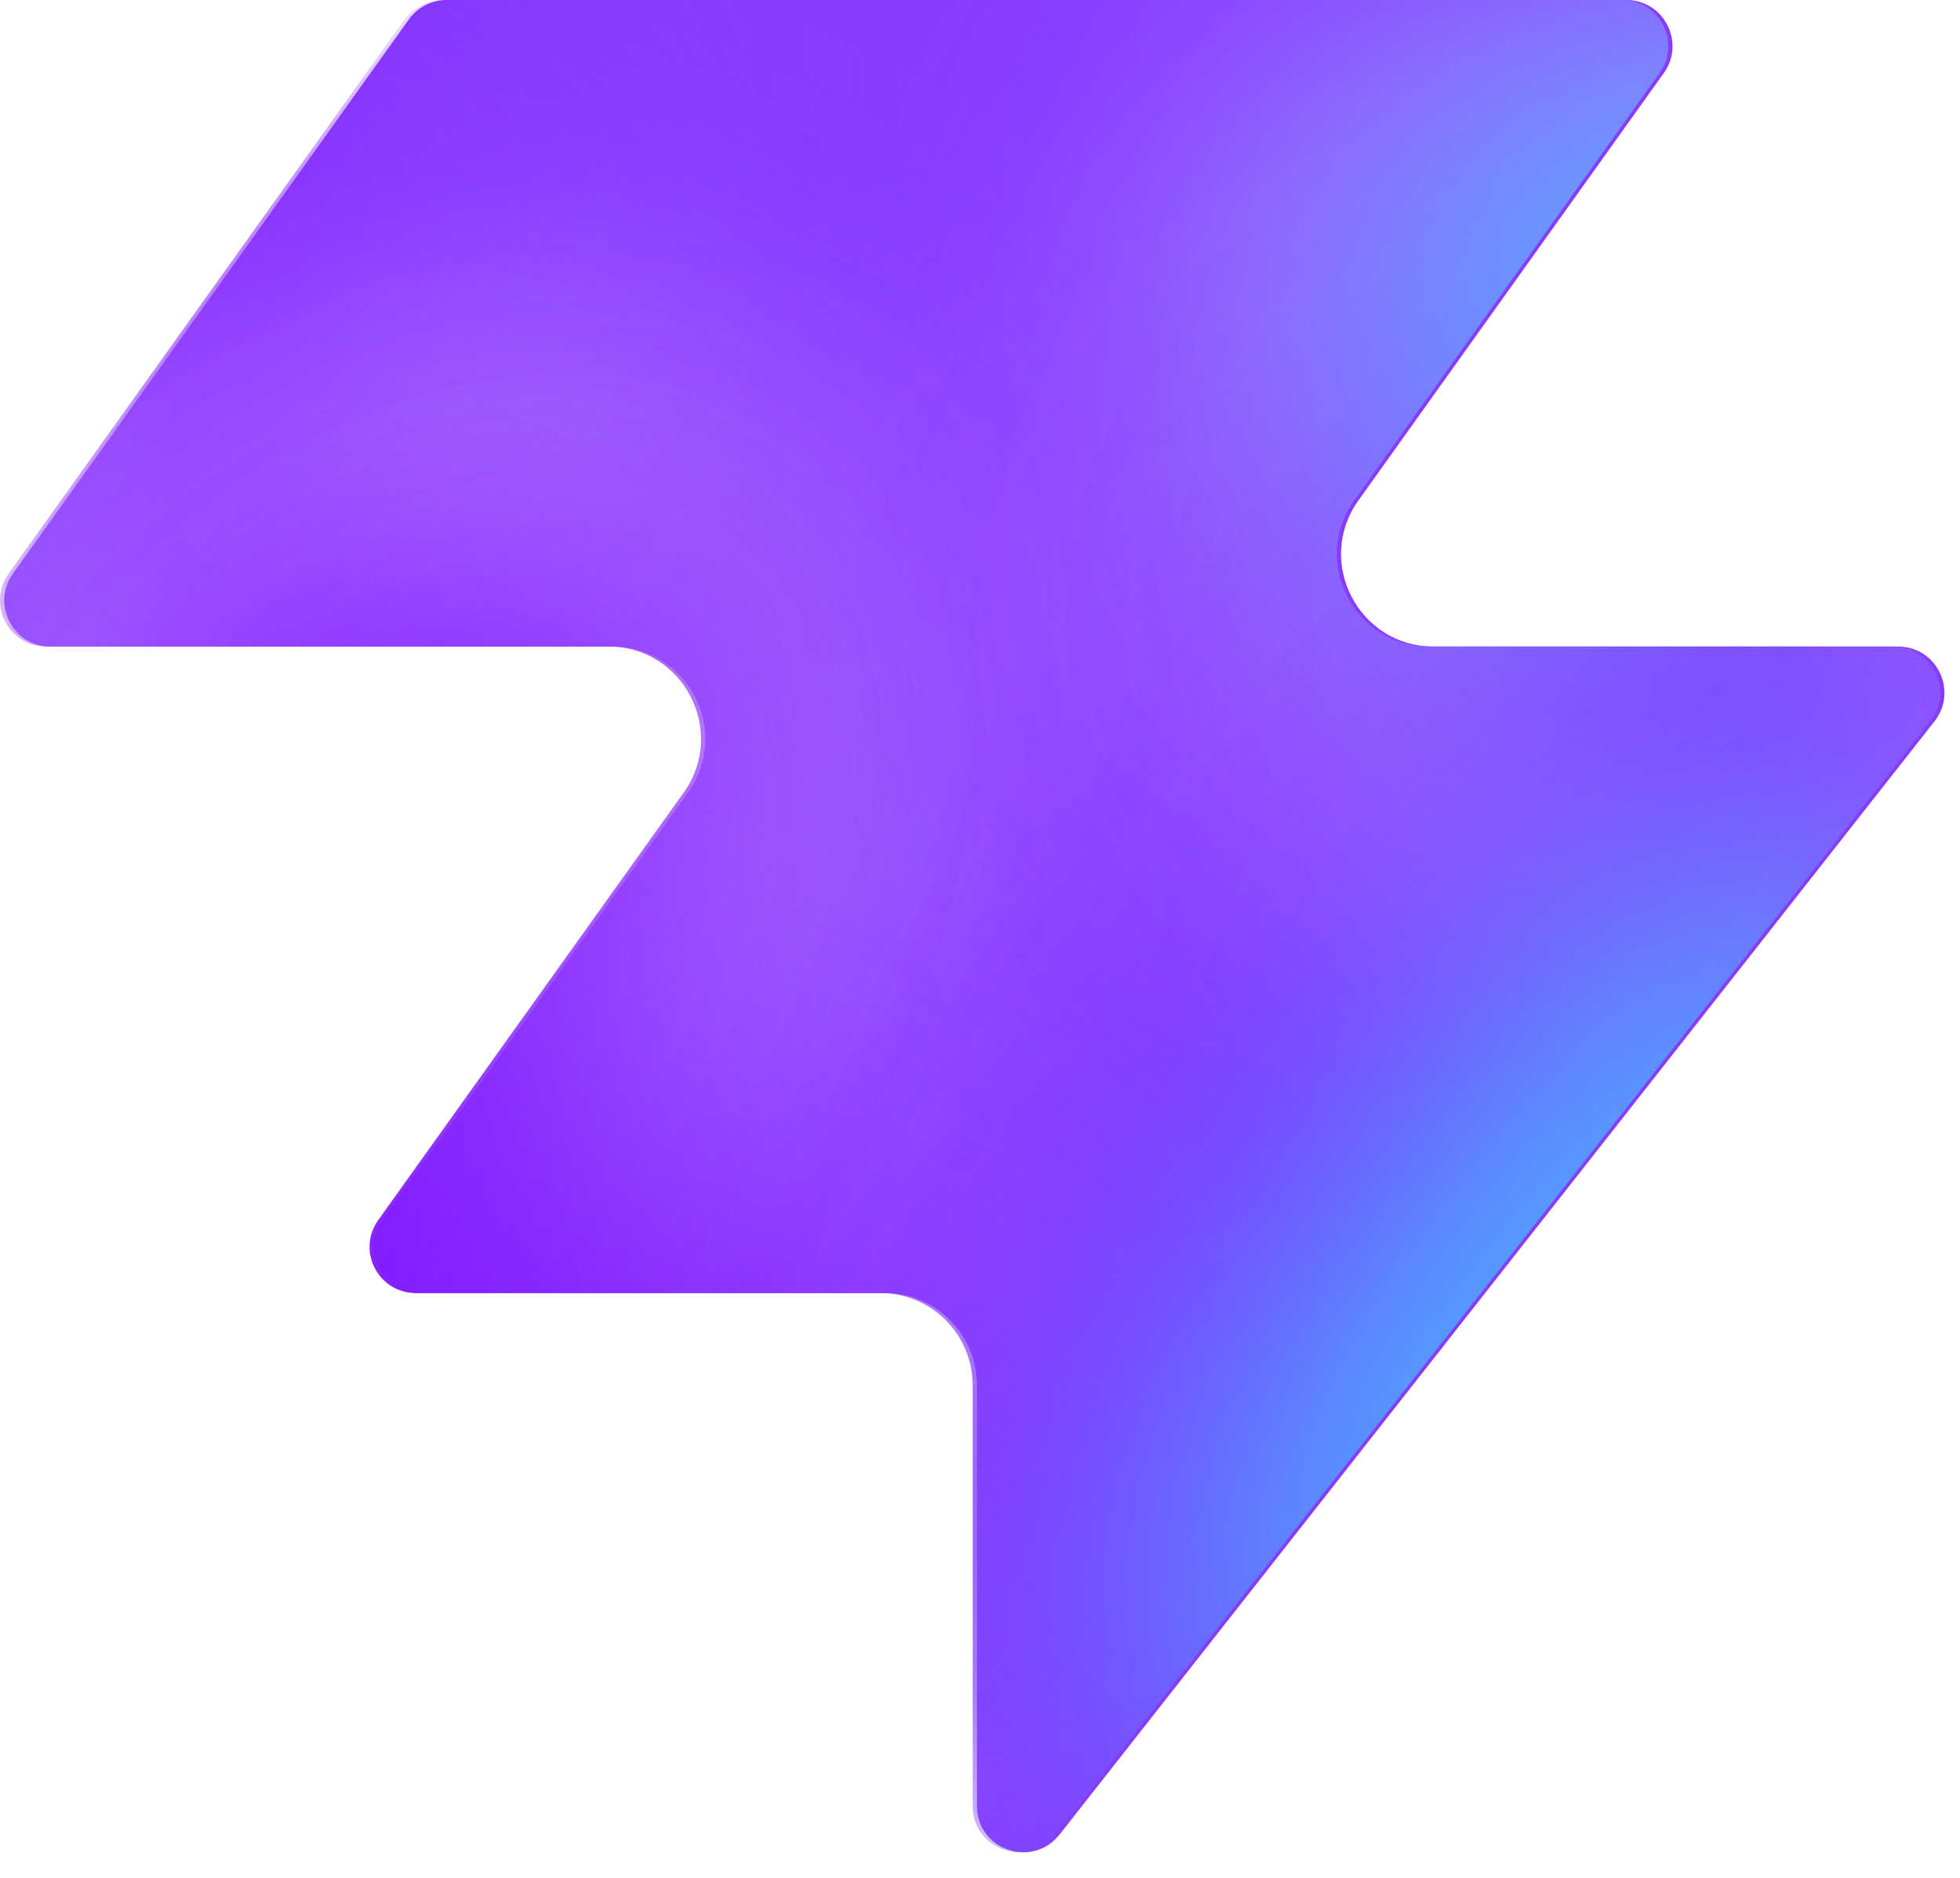
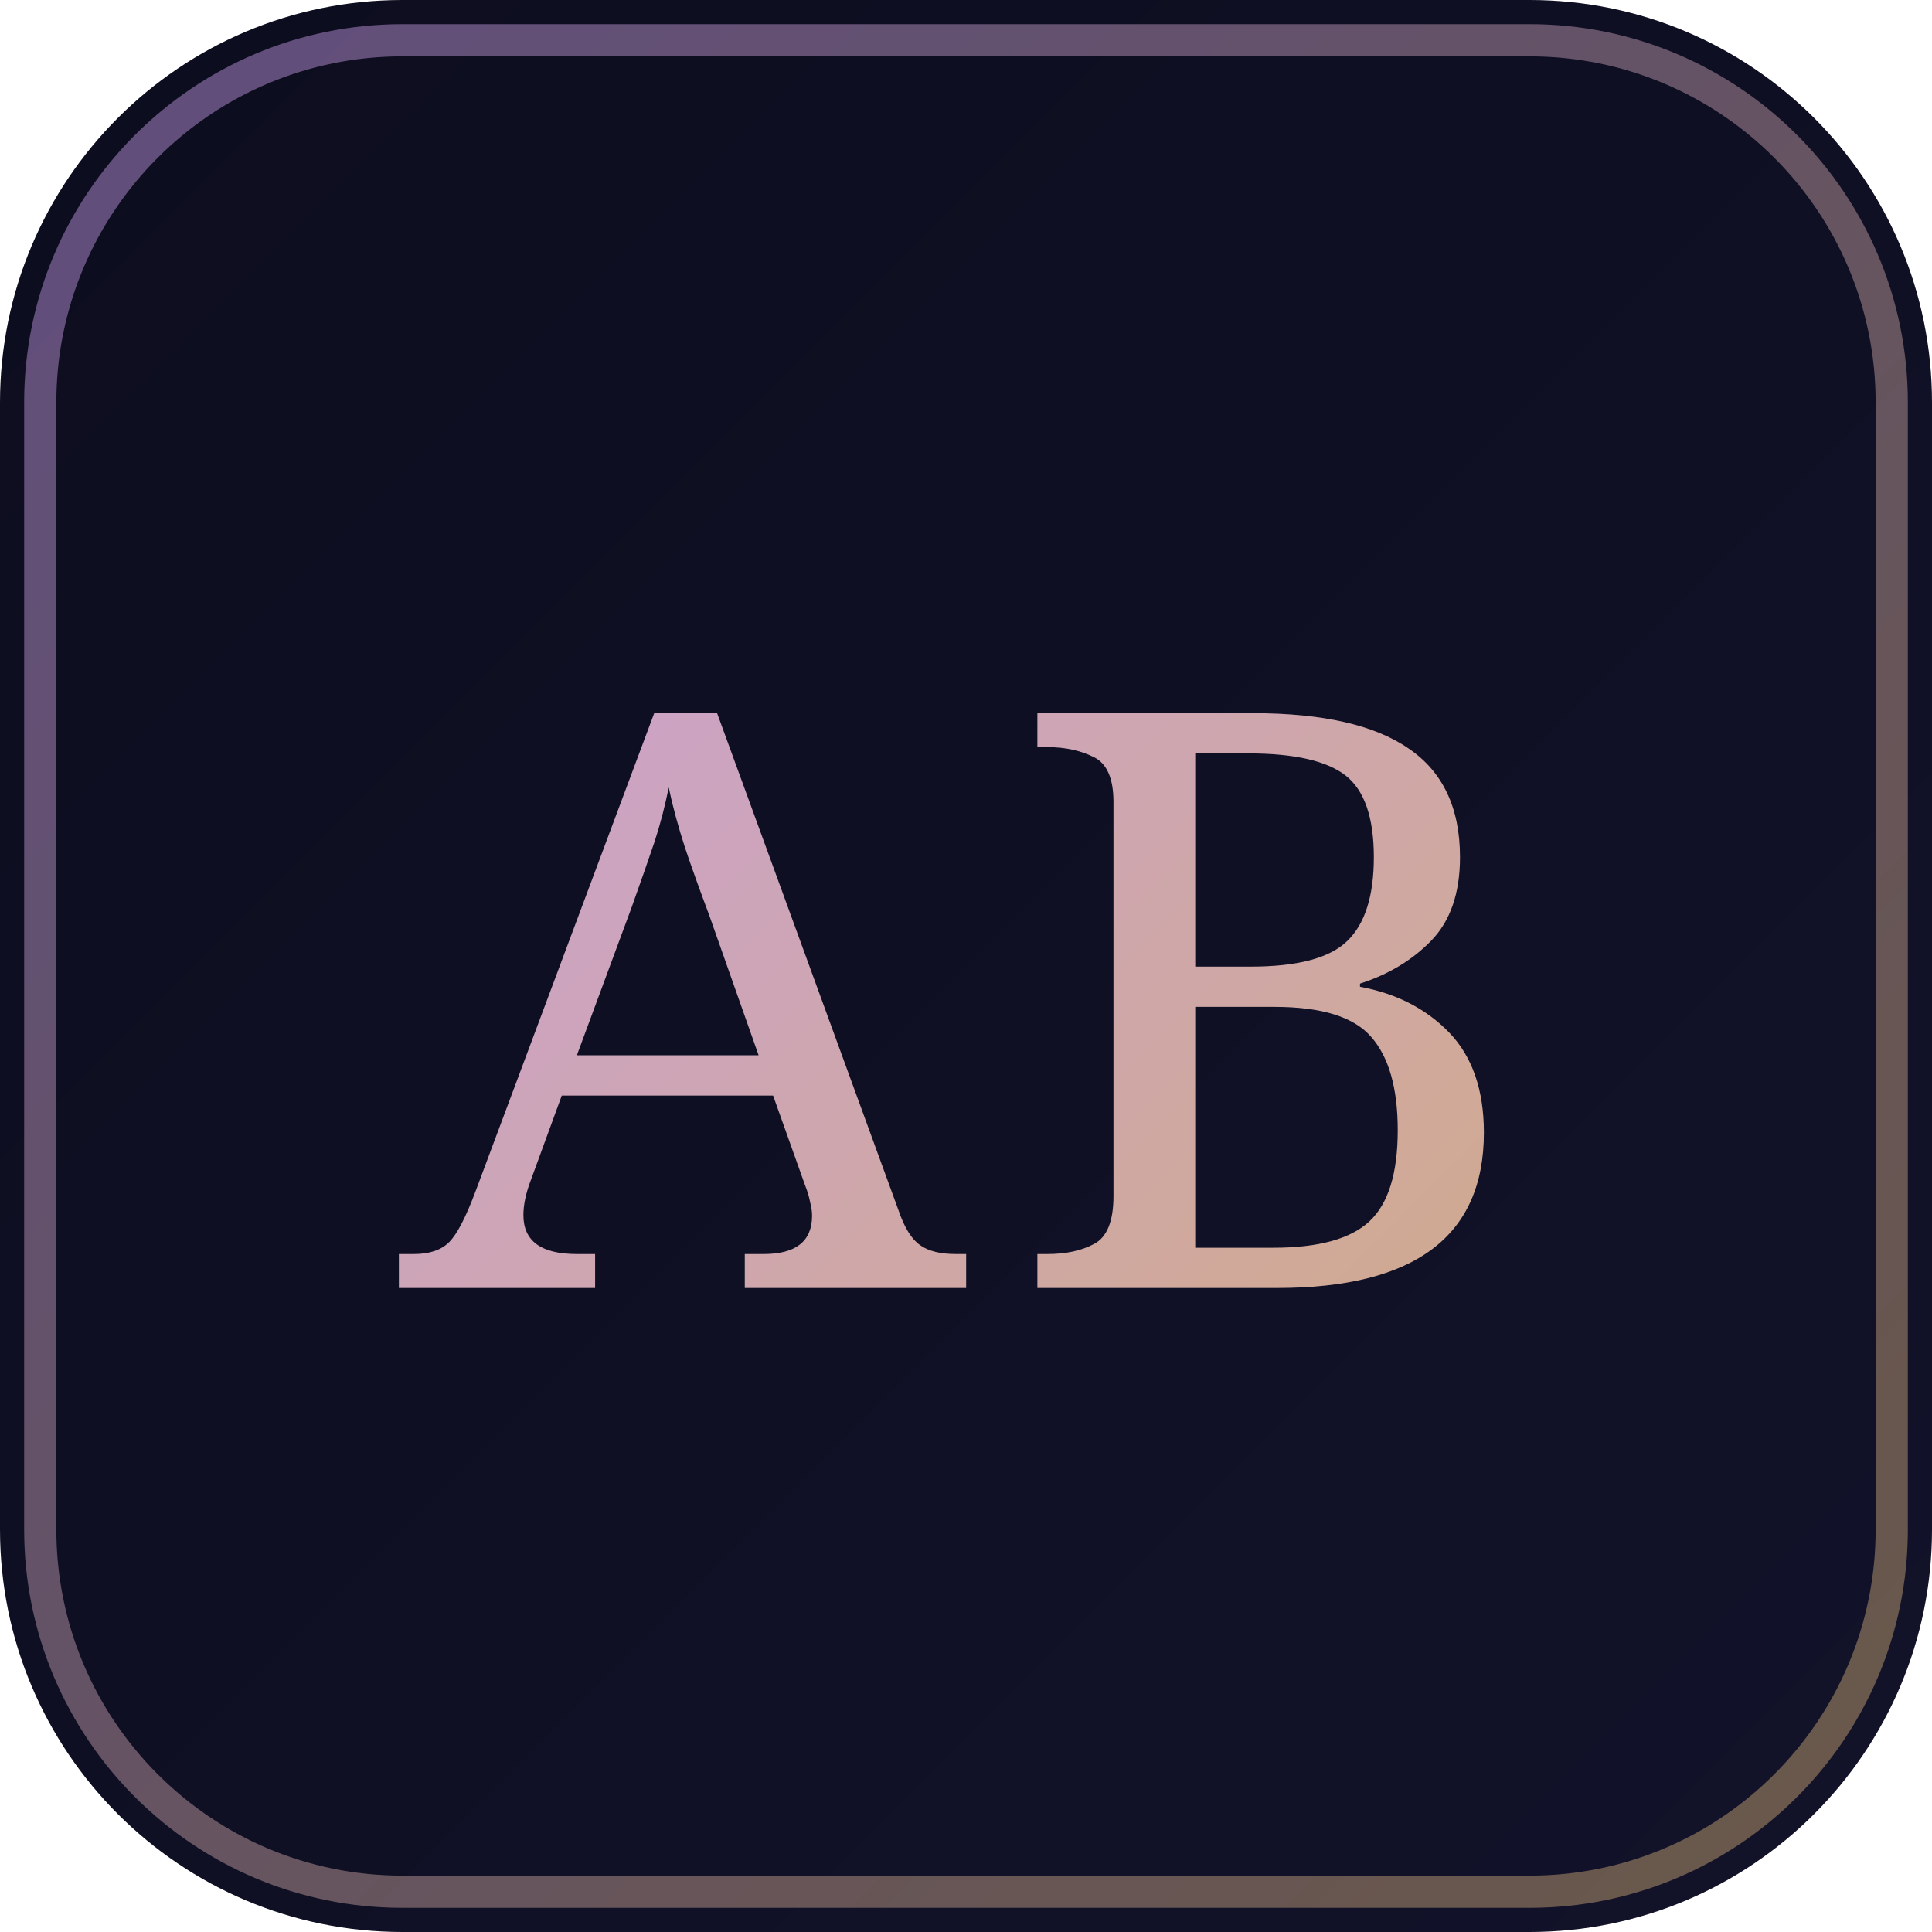
- <svg xmlns="http://www.w3.org/2000/svg" width="48" height="46" fill="none" viewBox="0 0 48 46">
-   <path fill="#863bff" d="M25.946 44.938c-.664.845-2.021.375-2.021-.698V33.937a2.26 2.26 0 0 0-2.262-2.262H10.287c-.92 0-1.456-1.04-.92-1.788l7.48-10.471c1.07-1.497 0-3.578-1.842-3.578H1.237c-.92 0-1.456-1.04-.92-1.788L10.013.474c.214-.297.556-.474.92-.474h28.894c.92 0 1.456 1.04.92 1.788l-7.48 10.471c-1.07 1.498 0 3.579 1.842 3.579h11.377c.943 0 1.473 1.088.89 1.83L25.947 44.94z" style="fill:#863bff;fill:color(display-p3 .525 .23 1);fill-opacity:1" />
-   <mask id="a" width="48" height="46" x="0" y="0" maskUnits="userSpaceOnUse" style="mask-type:alpha">
-     <path fill="#000" d="M25.842 44.938c-.664.844-2.021.375-2.021-.698V33.937a2.26 2.26 0 0 0-2.262-2.262H10.183c-.92 0-1.456-1.04-.92-1.788l7.48-10.471c1.07-1.498 0-3.579-1.842-3.579H1.133c-.92 0-1.456-1.04-.92-1.787L9.91.473c.214-.297.556-.474.92-.474h28.894c.92 0 1.456 1.04.92 1.788l-7.48 10.471c-1.07 1.498 0 3.578 1.842 3.578h11.377c.943 0 1.473 1.088.89 1.832L25.843 44.94z" style="fill:#000;fill-opacity:1" />
-   </mask>
-   <g mask="url(#a)">
-     <g filter="url(#b)">
-       <ellipse cx="5.508" cy="14.704" fill="#ede6ff" rx="5.508" ry="14.704" style="fill:#ede6ff;fill:color(display-p3 .927 .903 1);fill-opacity:1" transform="matrix(.00324 1 1 -.00324 -4.47 31.516)" />
-     </g>
-     <g filter="url(#c)">
-       <ellipse cx="10.399" cy="29.851" fill="#ede6ff" rx="10.399" ry="29.851" style="fill:#ede6ff;fill:color(display-p3 .927 .903 1);fill-opacity:1" transform="matrix(.00324 1 1 -.00324 -39.328 7.883)" />
-     </g>
-     <g filter="url(#d)">
-       <ellipse cx="5.508" cy="30.487" fill="#7e14ff" rx="5.508" ry="30.487" style="fill:#7e14ff;fill:color(display-p3 .492 .077 1);fill-opacity:1" transform="rotate(89.814 -25.913 -14.639)scale(1 -1)" />
-     </g>
-     <g filter="url(#e)">
-       <ellipse cx="5.508" cy="30.599" fill="#7e14ff" rx="5.508" ry="30.599" style="fill:#7e14ff;fill:color(display-p3 .492 .077 1);fill-opacity:1" transform="rotate(89.814 -32.644 -3.334)scale(1 -1)" />
-     </g>
-     <g filter="url(#f)">
-       <ellipse cx="5.508" cy="30.599" fill="#7e14ff" rx="5.508" ry="30.599" style="fill:#7e14ff;fill:color(display-p3 .492 .077 1);fill-opacity:1" transform="matrix(.00324 1 1 -.00324 -34.34 30.47)" />
-     </g>
-     <g filter="url(#g)">
-       <ellipse cx="14.072" cy="22.078" fill="#ede6ff" rx="14.072" ry="22.078" style="fill:#ede6ff;fill:color(display-p3 .927 .903 1);fill-opacity:1" transform="rotate(93.35 24.506 48.493)scale(-1 1)" />
-     </g>
-     <g filter="url(#h)">
-       <ellipse cx="3.47" cy="21.501" fill="#7e14ff" rx="3.47" ry="21.501" style="fill:#7e14ff;fill:color(display-p3 .492 .077 1);fill-opacity:1" transform="rotate(89.009 28.708 47.59)scale(-1 1)" />
-     </g>
-     <g filter="url(#i)">
-       <ellipse cx="3.47" cy="21.501" fill="#7e14ff" rx="3.47" ry="21.501" style="fill:#7e14ff;fill:color(display-p3 .492 .077 1);fill-opacity:1" transform="rotate(89.009 28.708 47.59)scale(-1 1)" />
-     </g>
-     <g filter="url(#j)">
-       <ellipse cx=".387" cy="8.972" fill="#7e14ff" rx="4.407" ry="29.108" style="fill:#7e14ff;fill:color(display-p3 .492 .077 1);fill-opacity:1" transform="rotate(39.51 .387 8.972)" />
-     </g>
-     <g filter="url(#k)">
-       <ellipse cx="47.523" cy="-6.092" fill="#7e14ff" rx="4.407" ry="29.108" style="fill:#7e14ff;fill:color(display-p3 .492 .077 1);fill-opacity:1" transform="rotate(37.892 47.523 -6.092)" />
-     </g>
-     <g filter="url(#l)">
-       <ellipse cx="41.412" cy="6.333" fill="#47bfff" rx="5.971" ry="9.665" style="fill:#47bfff;fill:color(display-p3 .28 .748 1);fill-opacity:1" transform="rotate(37.892 41.412 6.333)" />
-     </g>
-     <g filter="url(#m)">
-       <ellipse cx="-1.879" cy="38.332" fill="#7e14ff" rx="4.407" ry="29.108" style="fill:#7e14ff;fill:color(display-p3 .492 .077 1);fill-opacity:1" transform="rotate(37.892 -1.88 38.332)" />
-     </g>
-     <g filter="url(#n)">
-       <ellipse cx="-1.879" cy="38.332" fill="#7e14ff" rx="4.407" ry="29.108" style="fill:#7e14ff;fill:color(display-p3 .492 .077 1);fill-opacity:1" transform="rotate(37.892 -1.88 38.332)" />
-     </g>
-     <g filter="url(#o)">
-       <ellipse cx="35.651" cy="29.907" fill="#7e14ff" rx="4.407" ry="29.108" style="fill:#7e14ff;fill:color(display-p3 .492 .077 1);fill-opacity:1" transform="rotate(37.892 35.651 29.907)" />
-     </g>
-     <g filter="url(#p)">
-       <ellipse cx="38.418" cy="32.4" fill="#47bfff" rx="5.971" ry="15.297" style="fill:#47bfff;fill:color(display-p3 .28 .748 1);fill-opacity:1" transform="rotate(37.892 38.418 32.4)" />
-     </g>
-   </g>
+ <svg xmlns="http://www.w3.org/2000/svg" viewBox="0 0 48 48" fill="none">
  <defs>
-     <filter id="b" width="60.045" height="41.654" x="-19.77" y="16.149" color-interpolation-filters="sRGB" filterUnits="userSpaceOnUse">
-       <feFlood flood-opacity="0" result="BackgroundImageFix" />
-       <feBlend in="SourceGraphic" in2="BackgroundImageFix" result="shape" />
-       <feGaussianBlur result="effect1_foregroundBlur_2002_17158" stdDeviation="7.659" />
-     </filter>
-     <filter id="c" width="90.34" height="51.437" x="-54.613" y="-7.533" color-interpolation-filters="sRGB" filterUnits="userSpaceOnUse">
-       <feFlood flood-opacity="0" result="BackgroundImageFix" />
-       <feBlend in="SourceGraphic" in2="BackgroundImageFix" result="shape" />
-       <feGaussianBlur result="effect1_foregroundBlur_2002_17158" stdDeviation="7.659" />
-     </filter>
-     <filter id="d" width="79.355" height="29.4" x="-49.64" y="2.03" color-interpolation-filters="sRGB" filterUnits="userSpaceOnUse">
-       <feFlood flood-opacity="0" result="BackgroundImageFix" />
-       <feBlend in="SourceGraphic" in2="BackgroundImageFix" result="shape" />
-       <feGaussianBlur result="effect1_foregroundBlur_2002_17158" stdDeviation="4.596" />
-     </filter>
-     <filter id="e" width="79.579" height="29.4" x="-45.045" y="20.029" color-interpolation-filters="sRGB" filterUnits="userSpaceOnUse">
-       <feFlood flood-opacity="0" result="BackgroundImageFix" />
-       <feBlend in="SourceGraphic" in2="BackgroundImageFix" result="shape" />
-       <feGaussianBlur result="effect1_foregroundBlur_2002_17158" stdDeviation="4.596" />
-     </filter>
-     <filter id="f" width="79.579" height="29.4" x="-43.513" y="21.178" color-interpolation-filters="sRGB" filterUnits="userSpaceOnUse">
-       <feFlood flood-opacity="0" result="BackgroundImageFix" />
-       <feBlend in="SourceGraphic" in2="BackgroundImageFix" result="shape" />
-       <feGaussianBlur result="effect1_foregroundBlur_2002_17158" stdDeviation="4.596" />
-     </filter>
-     <filter id="g" width="74.749" height="58.852" x="15.756" y="-17.901" color-interpolation-filters="sRGB" filterUnits="userSpaceOnUse">
-       <feFlood flood-opacity="0" result="BackgroundImageFix" />
-       <feBlend in="SourceGraphic" in2="BackgroundImageFix" result="shape" />
-       <feGaussianBlur result="effect1_foregroundBlur_2002_17158" stdDeviation="7.659" />
-     </filter>
-     <filter id="h" width="61.377" height="25.362" x="23.548" y="2.284" color-interpolation-filters="sRGB" filterUnits="userSpaceOnUse">
-       <feFlood flood-opacity="0" result="BackgroundImageFix" />
-       <feBlend in="SourceGraphic" in2="BackgroundImageFix" result="shape" />
-       <feGaussianBlur result="effect1_foregroundBlur_2002_17158" stdDeviation="4.596" />
-     </filter>
-     <filter id="i" width="61.377" height="25.362" x="23.548" y="2.284" color-interpolation-filters="sRGB" filterUnits="userSpaceOnUse">
-       <feFlood flood-opacity="0" result="BackgroundImageFix" />
-       <feBlend in="SourceGraphic" in2="BackgroundImageFix" result="shape" />
-       <feGaussianBlur result="effect1_foregroundBlur_2002_17158" stdDeviation="4.596" />
-     </filter>
-     <filter id="j" width="56.045" height="63.649" x="-27.636" y="-22.853" color-interpolation-filters="sRGB" filterUnits="userSpaceOnUse">
-       <feFlood flood-opacity="0" result="BackgroundImageFix" />
-       <feBlend in="SourceGraphic" in2="BackgroundImageFix" result="shape" />
-       <feGaussianBlur result="effect1_foregroundBlur_2002_17158" stdDeviation="4.596" />
-     </filter>
-     <filter id="k" width="54.814" height="64.646" x="20.116" y="-38.415" color-interpolation-filters="sRGB" filterUnits="userSpaceOnUse">
-       <feFlood flood-opacity="0" result="BackgroundImageFix" />
-       <feBlend in="SourceGraphic" in2="BackgroundImageFix" result="shape" />
-       <feGaussianBlur result="effect1_foregroundBlur_2002_17158" stdDeviation="4.596" />
-     </filter>
-     <filter id="l" width="33.541" height="35.313" x="24.641" y="-11.323" color-interpolation-filters="sRGB" filterUnits="userSpaceOnUse">
-       <feFlood flood-opacity="0" result="BackgroundImageFix" />
-       <feBlend in="SourceGraphic" in2="BackgroundImageFix" result="shape" />
-       <feGaussianBlur result="effect1_foregroundBlur_2002_17158" stdDeviation="4.596" />
-     </filter>
-     <filter id="m" width="54.814" height="64.646" x="-29.286" y="6.009" color-interpolation-filters="sRGB" filterUnits="userSpaceOnUse">
-       <feFlood flood-opacity="0" result="BackgroundImageFix" />
-       <feBlend in="SourceGraphic" in2="BackgroundImageFix" result="shape" />
-       <feGaussianBlur result="effect1_foregroundBlur_2002_17158" stdDeviation="4.596" />
-     </filter>
-     <filter id="n" width="54.814" height="64.646" x="-29.286" y="6.009" color-interpolation-filters="sRGB" filterUnits="userSpaceOnUse">
-       <feFlood flood-opacity="0" result="BackgroundImageFix" />
-       <feBlend in="SourceGraphic" in2="BackgroundImageFix" result="shape" />
-       <feGaussianBlur result="effect1_foregroundBlur_2002_17158" stdDeviation="4.596" />
-     </filter>
-     <filter id="o" width="54.814" height="64.646" x="8.244" y="-2.416" color-interpolation-filters="sRGB" filterUnits="userSpaceOnUse">
-       <feFlood flood-opacity="0" result="BackgroundImageFix" />
-       <feBlend in="SourceGraphic" in2="BackgroundImageFix" result="shape" />
-       <feGaussianBlur result="effect1_foregroundBlur_2002_17158" stdDeviation="4.596" />
-     </filter>
-     <filter id="p" width="39.409" height="43.623" x="18.713" y="10.588" color-interpolation-filters="sRGB" filterUnits="userSpaceOnUse">
-       <feFlood flood-opacity="0" result="BackgroundImageFix" />
-       <feBlend in="SourceGraphic" in2="BackgroundImageFix" result="shape" />
-       <feGaussianBlur result="effect1_foregroundBlur_2002_17158" stdDeviation="4.596" />
-     </filter>
+     <linearGradient id="bg" x1="0" y1="0" x2="48" y2="48" gradientUnits="userSpaceOnUse">
+       <stop offset="0%" stop-color="#0D0D1F" />
+       <stop offset="100%" stop-color="#12122A" />
+     </linearGradient>
+     <linearGradient id="lav" x1="0" y1="0" x2="48" y2="48" gradientUnits="userSpaceOnUse">
+       <stop offset="0%" stop-color="#c89df4" />
+       <stop offset="100%" stop-color="#D4AF6A" />
+     </linearGradient>
  </defs>
+   <rect width="48" height="48" rx="10" fill="url(#bg)" />
+   <rect x="1" y="1" width="46" height="46" rx="9" stroke="url(#lav)" stroke-width="0.8" stroke-opacity="0.45" />
+   <text x="24" y="32" text-anchor="middle" font-family="Georgia, serif" font-size="20" font-weight="400" letter-spacing="1" fill="url(#lav)">AB</text>
</svg>
